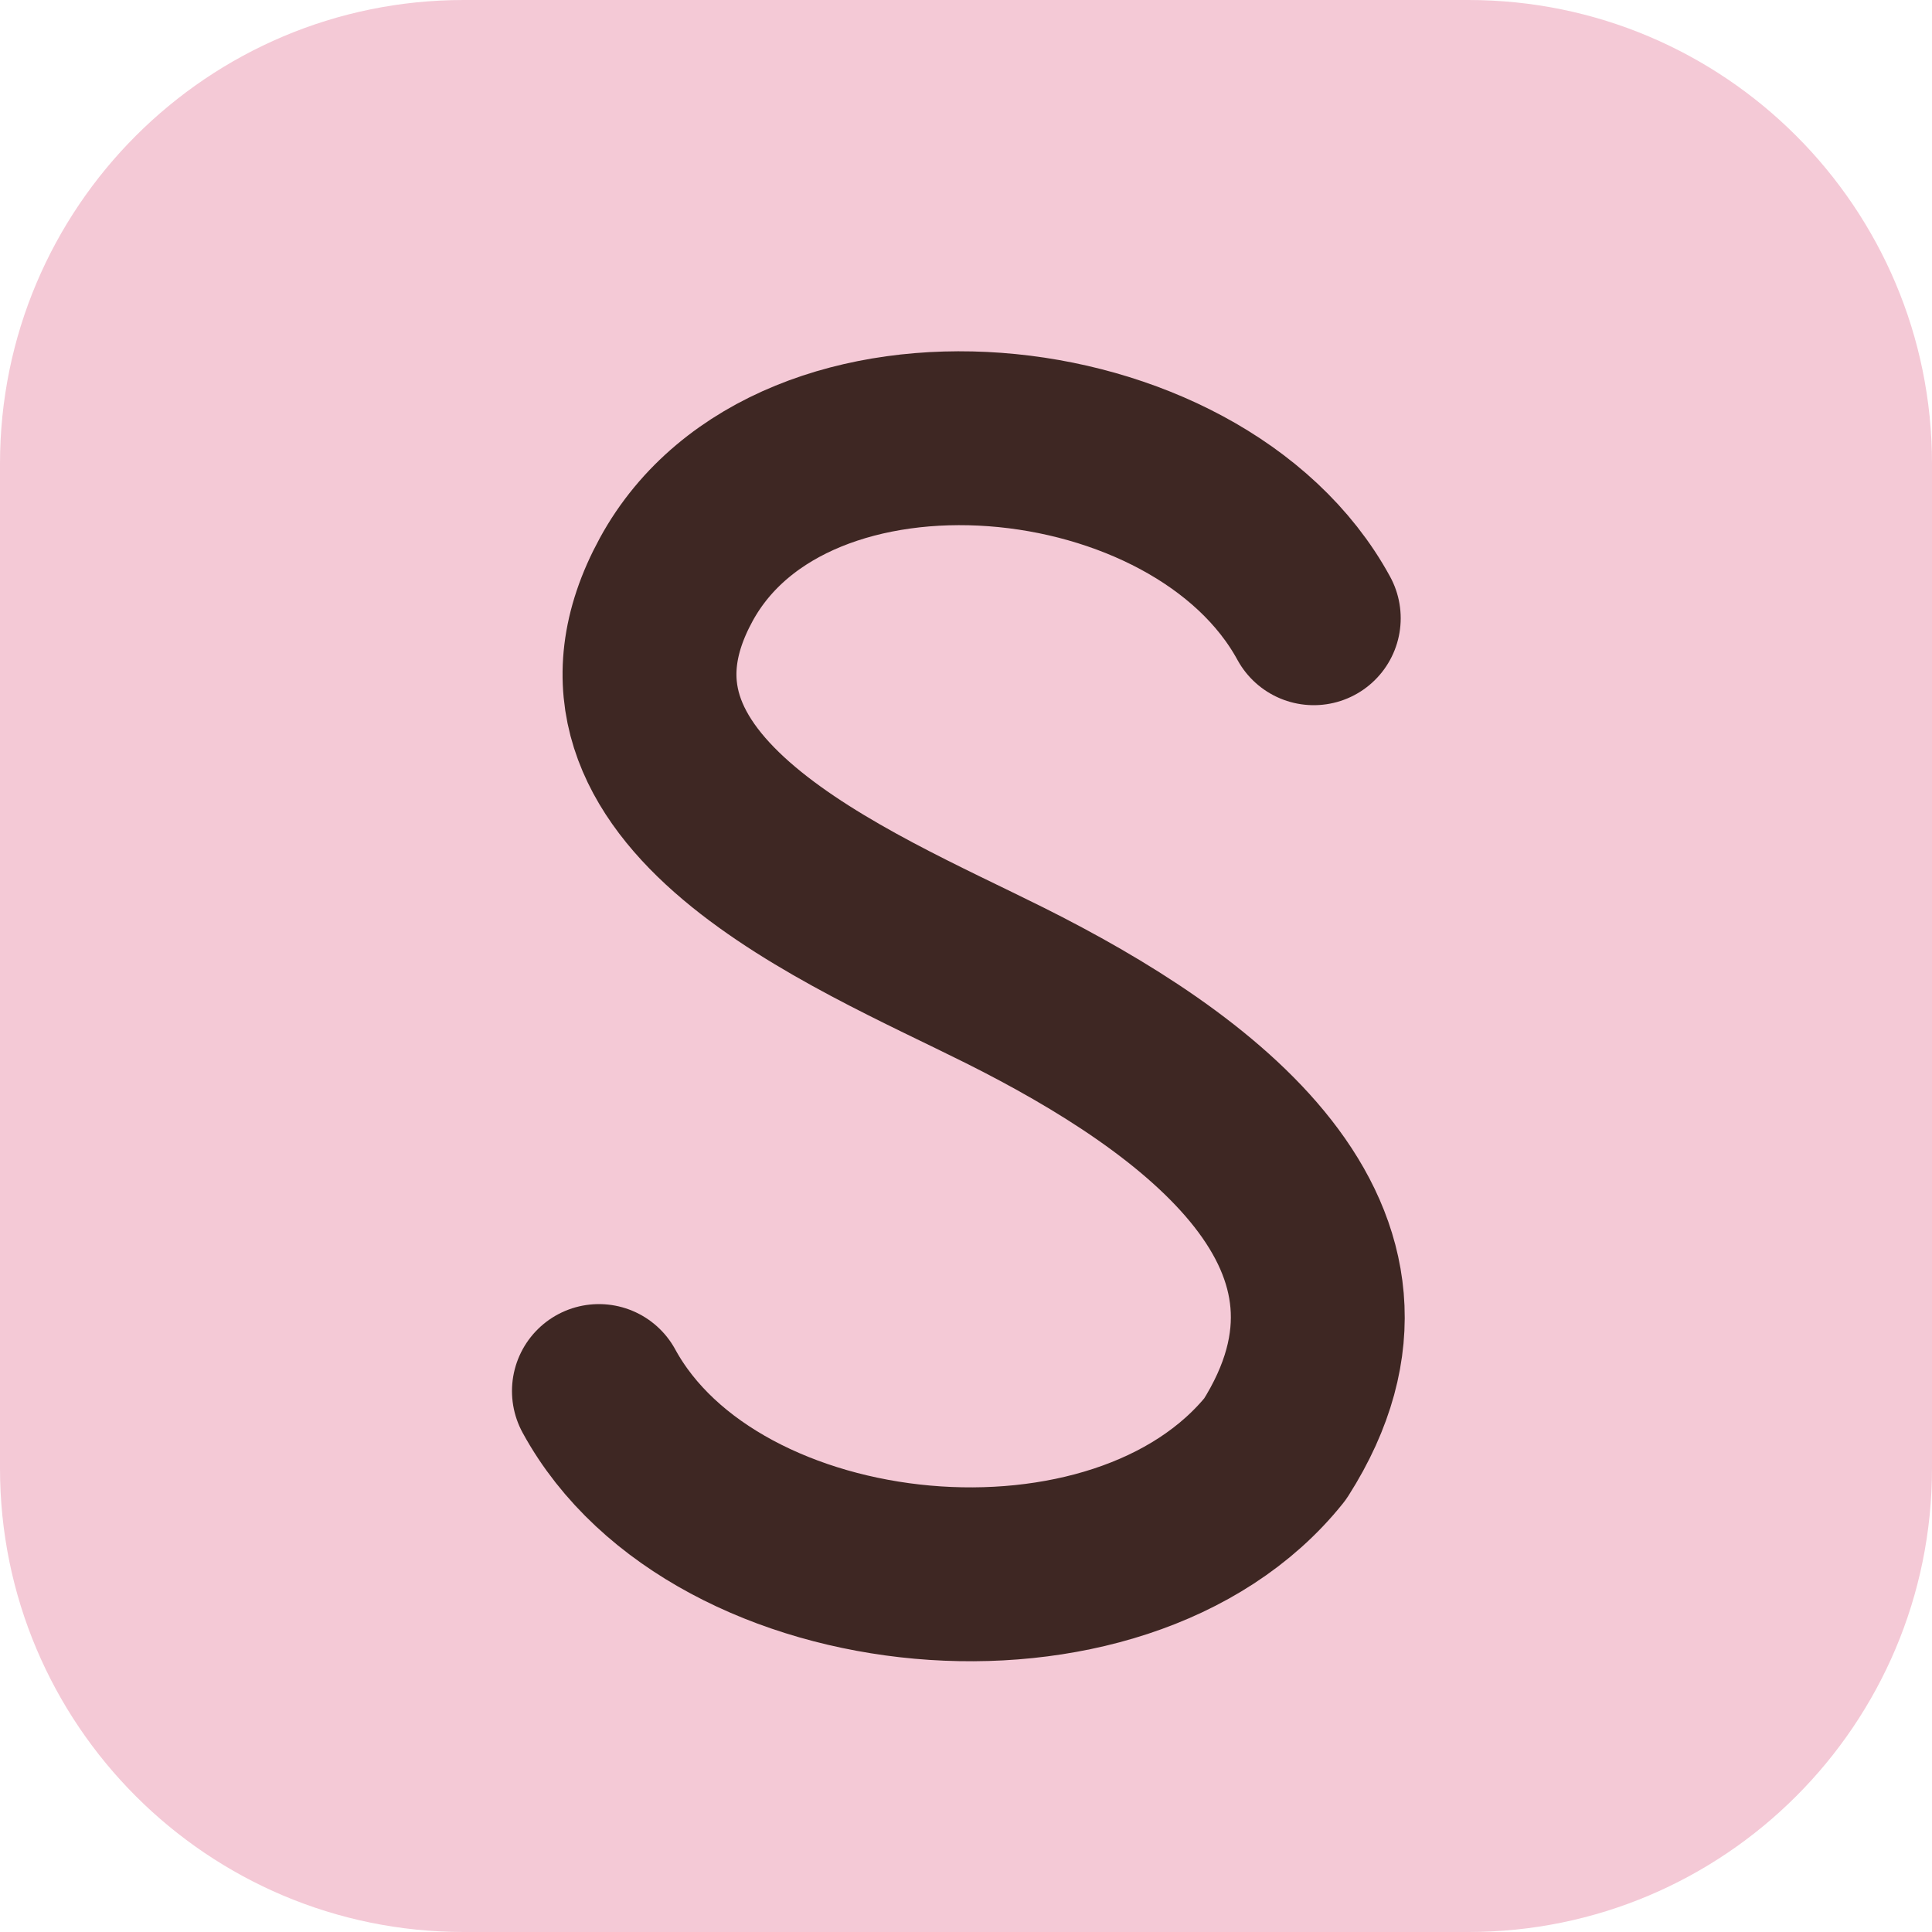
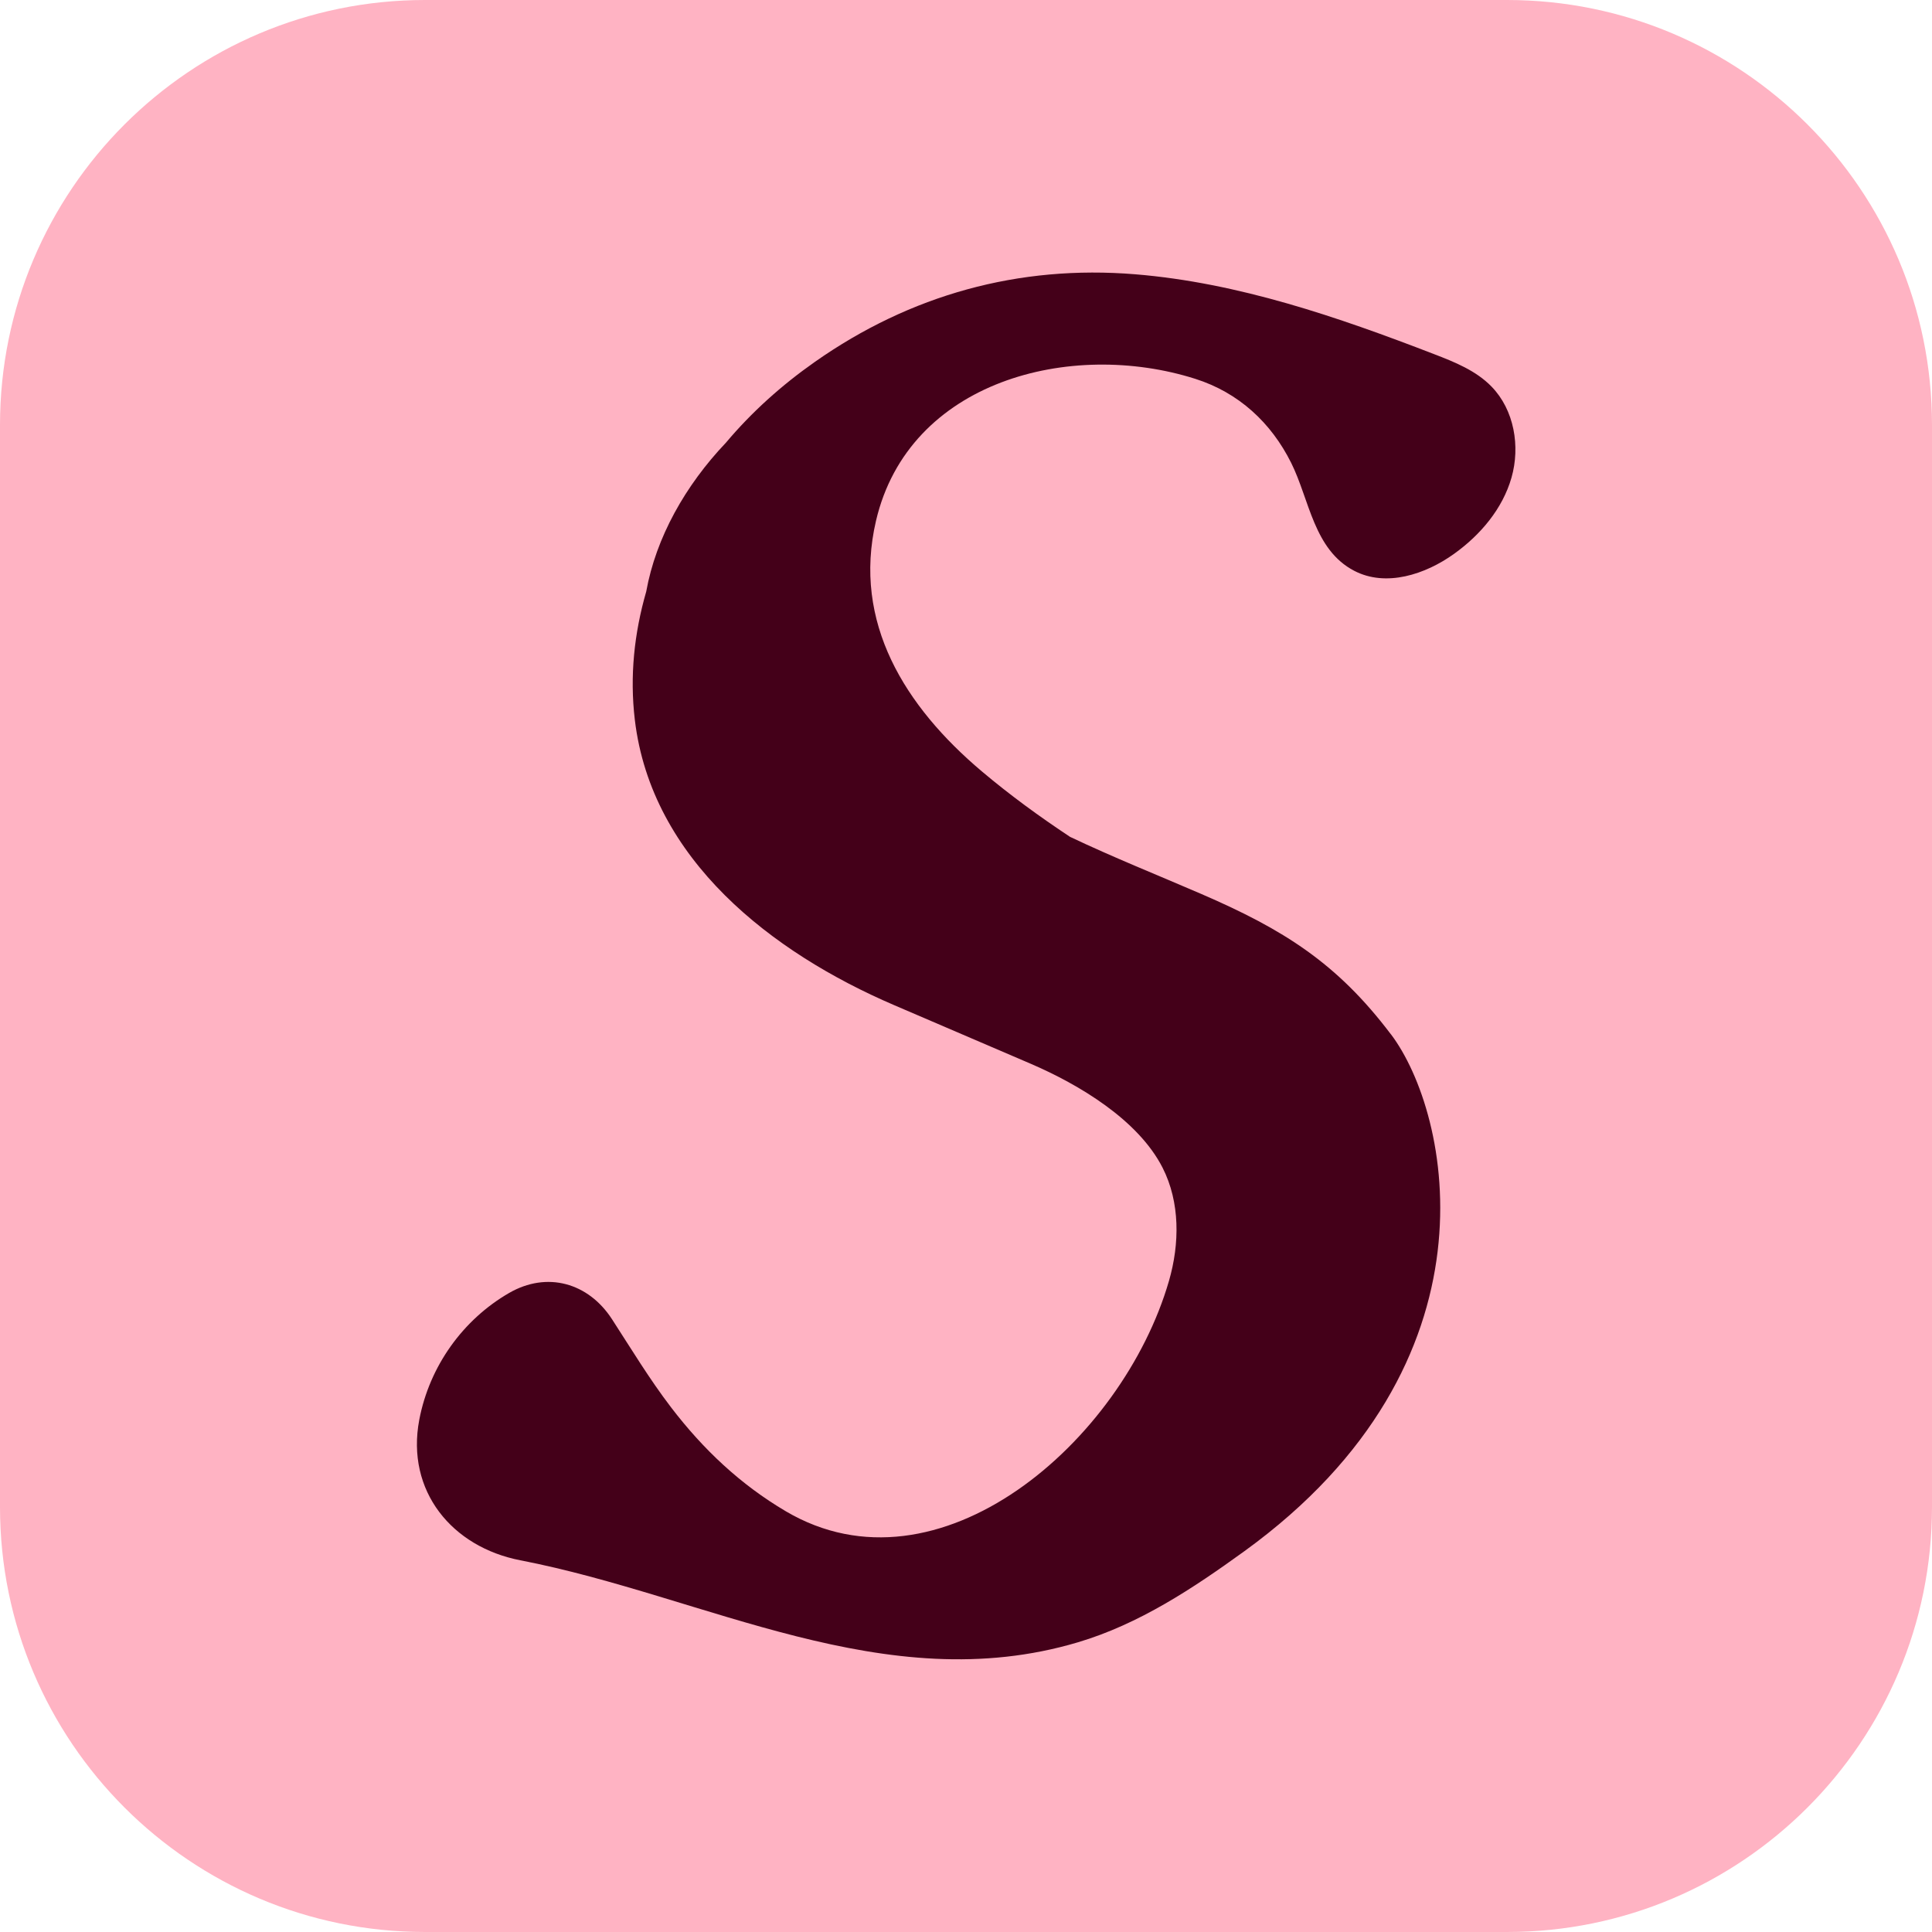
<svg xmlns="http://www.w3.org/2000/svg" viewBox="0 0 100 100">
-   <rect width="100" height="100" rx="24" ry="24" fill="#F4C9D6" />
-   <path d="M68 32 C62 21, 41 19, 35 30 C29 41, 44 47, 52 51 C62 56, 73 64, 66 75 C58 85, 37 83, 31 72" fill="none" stroke="#3E2723" stroke-width="9" stroke-linecap="round" stroke-linejoin="round" />
+   <rect width="100" height="100" rx="22" fill="#FFB3C3" />
+   <svg x="14" y="14" width="72" height="72" viewBox="201.5 190 213.5 270" preserveAspectRatio="xMidYMid meet">
+     <g fill="#440019">
+       <path d="M390.73 338.27c-10.45-13.84-20.85-20.35-36.78-27.24-8.49-3.67-17.18-7.14-25.51-11.1-5.91-3.92-11.62-8.07-17.12-12.71-14.88-12.56-25.15-28.89-20.54-48.63 6.34-27.17 37.75-35.24 61.97-27.56 8.44 2.68 14.72 8.51 18.61 16.3 3.57 7.15 4.37 16.86 12.24 20.96 6.17 3.22 13.81.72 19.41-3.31 5.1-3.66 9.39-8.72 11.12-14.77 1.73-6.06.54-13.15-3.89-17.69-3-3.08-7.12-4.74-11.13-6.28-18.76-7.24-38.02-13.86-58-15.5-22.66-1.86-43.68 4.01-62.15 16.97-6.53 4.58-12.34 9.81-17.32 15.73-7.87 8.28-13.57 18.4-15.46 28.89-2.32 8.05-3.22 16.37-2.21 24.88 3.22 27.12 26.55 45.18 50.34 55.39l26.49 11.37c9.33 4.01 20.87 10.87 25.61 20.19 3.41 6.71 3.32 14.76 1.24 21.95-9.06 31.29-44.74 62.2-74.37 44.73-8.8-5.19-16.03-12-22.29-20.19-4.23-5.54-7.7-11.31-11.45-17.09-4.6-7.1-12.62-9.34-19.98-5.09-8.96 5.18-15.45 14.21-17.43 24.61-2.63 13.87 6.4 24.71 19.61 27.27 36.1 6.99 70.77 27.06 108.23 15.92 11.87-3.53 22.32-10.45 32.35-17.71 50.48-36.58 39.97-84.99 28.41-100.31Z" />
+     </g>
+   </svg>
</svg>
